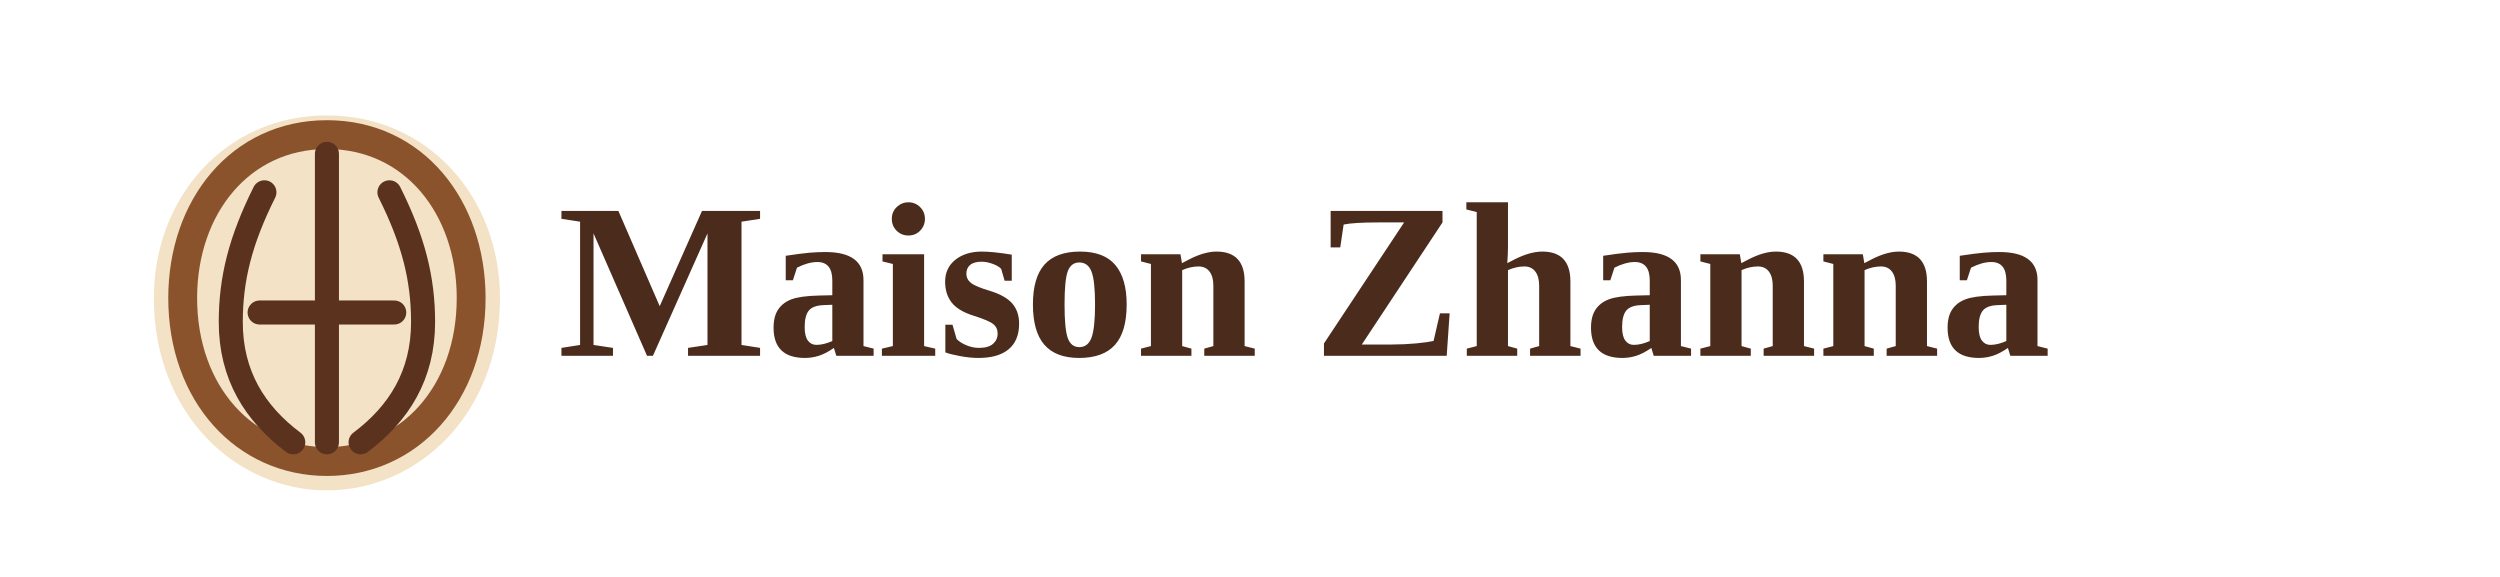
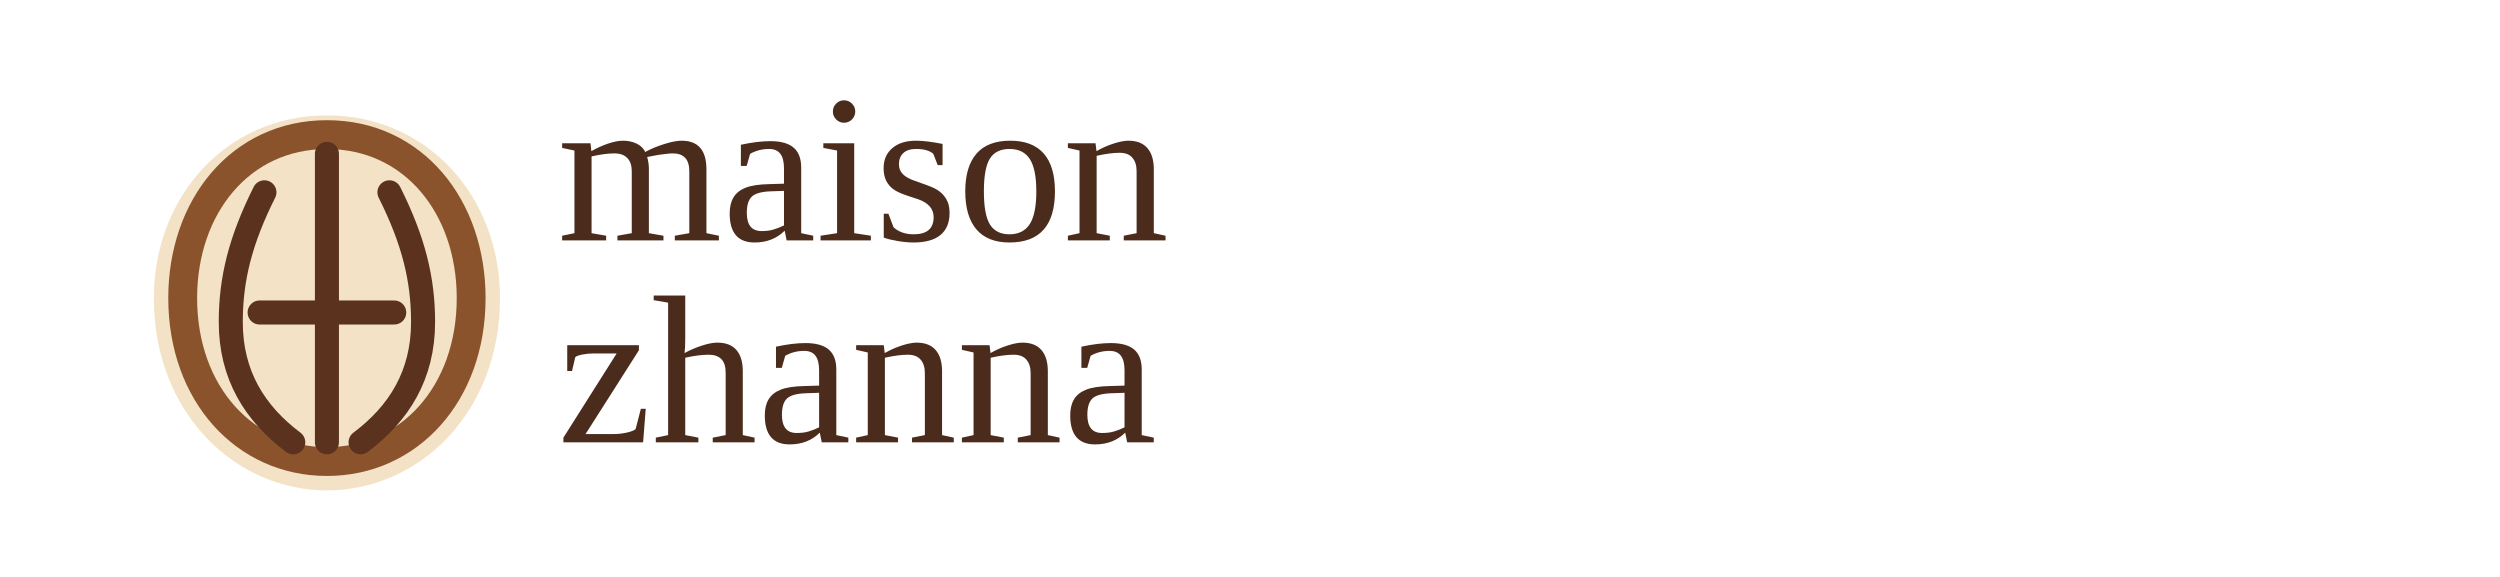
<svg xmlns="http://www.w3.org/2000/svg" width="520" height="120" viewBox="0 0 520 120" fill="none" role="img" aria-labelledby="maisonZhannaLogoPrimaryTitle">
  <g transform="translate(28 20)">
    <path d="M40 4C61 4 76 21 76 42C76 66 59 82 40 82C21 82 4 66 4 42C4 21 19 4 40 4Z" fill="#F3E2C6" />
    <path d="M40 8C58 8 70 23 70 42C70 62 57 76 40 76C23 76 10 62 10 42C10 23 22 8 40 8Z" stroke="#8B532C" stroke-width="6" />
    <path d="M40 12V72M27 20C22 30 20 38 20 47C20 58 25 66 33 72M53 20C58 30 60 38 60 47C60 58 55 66 47 72M26 45H54" stroke="#5A321E" stroke-width="5" stroke-linecap="round" />
  </g>
-   <text x="116" y="74" fill="#4B2B1C" font-family="Georgia, 'Times New Roman', serif" font-size="46" font-weight="600">Maison Zhanna</text>
+   <g fill="#4B2B1C" font-family="'Cormorant Garamond', Didot, 'Bodoni 72', 'Bodoni MT', Georgia, 'Times New Roman', serif" font-weight="500" letter-spacing="0">
+     <text x="116" y="50" font-size="44">maison</text>
+     <text x="116" y="92" font-size="44">zhanna</text>
+   </g>
</svg>
